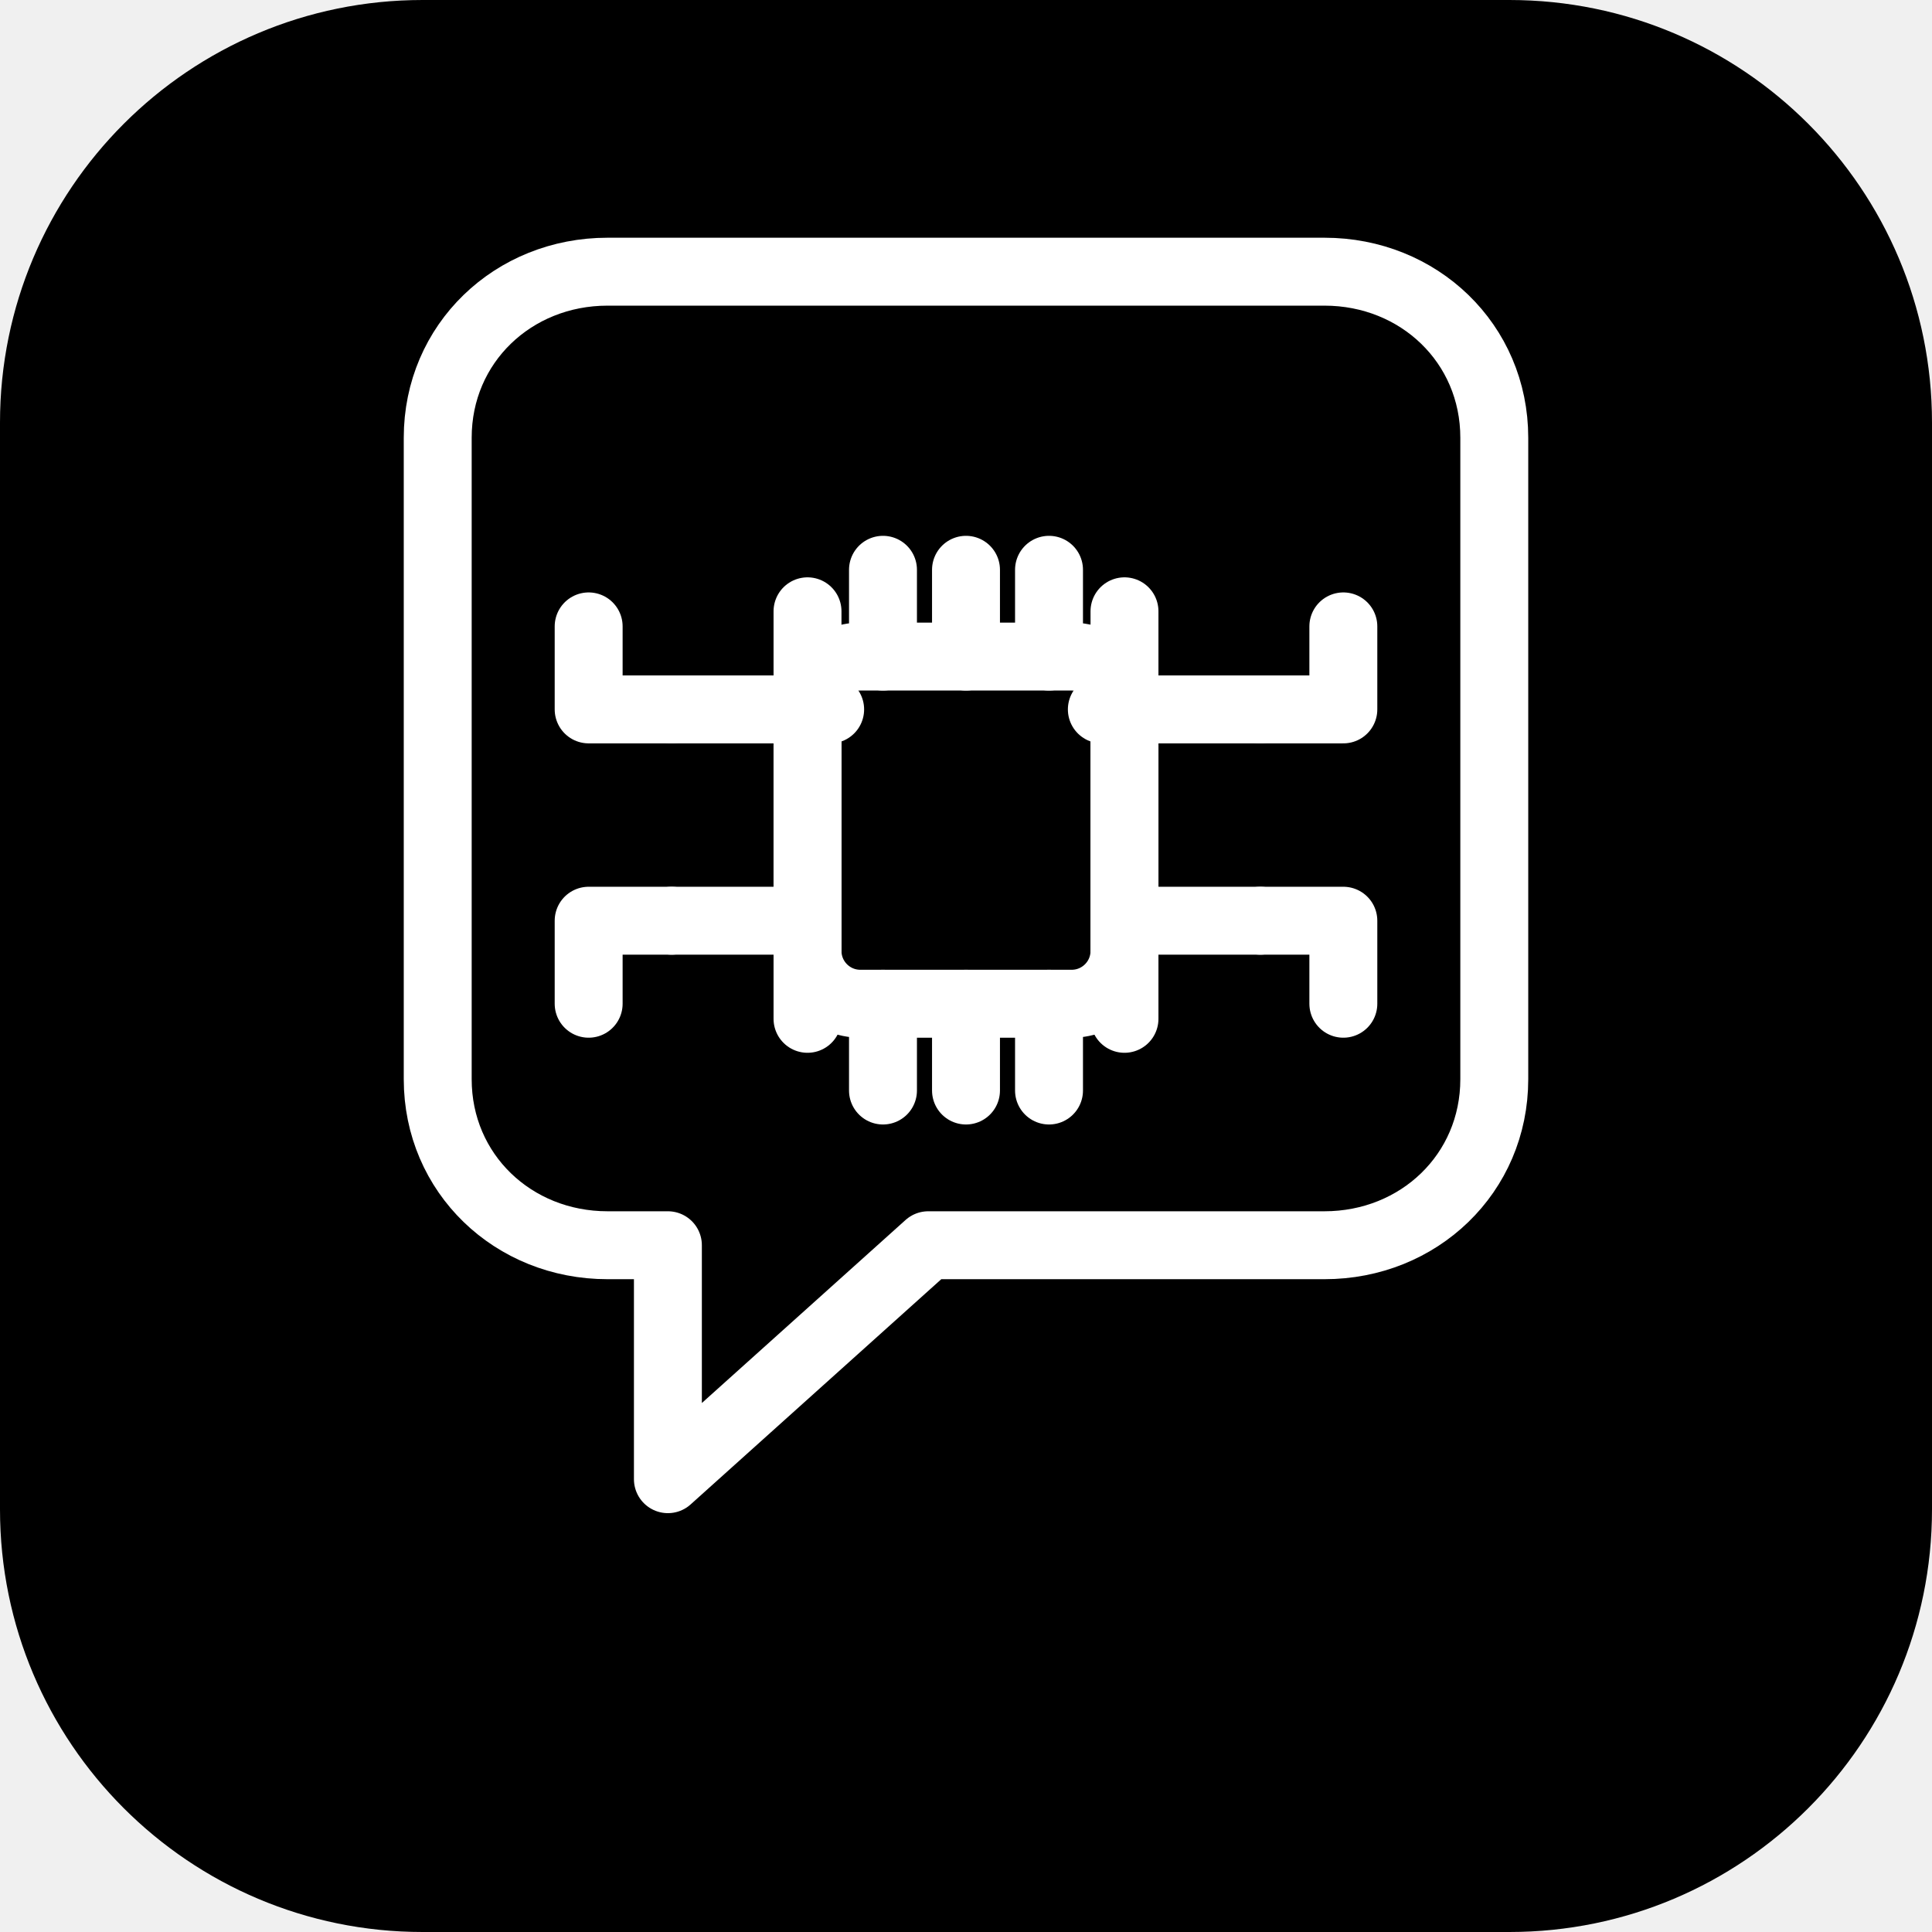
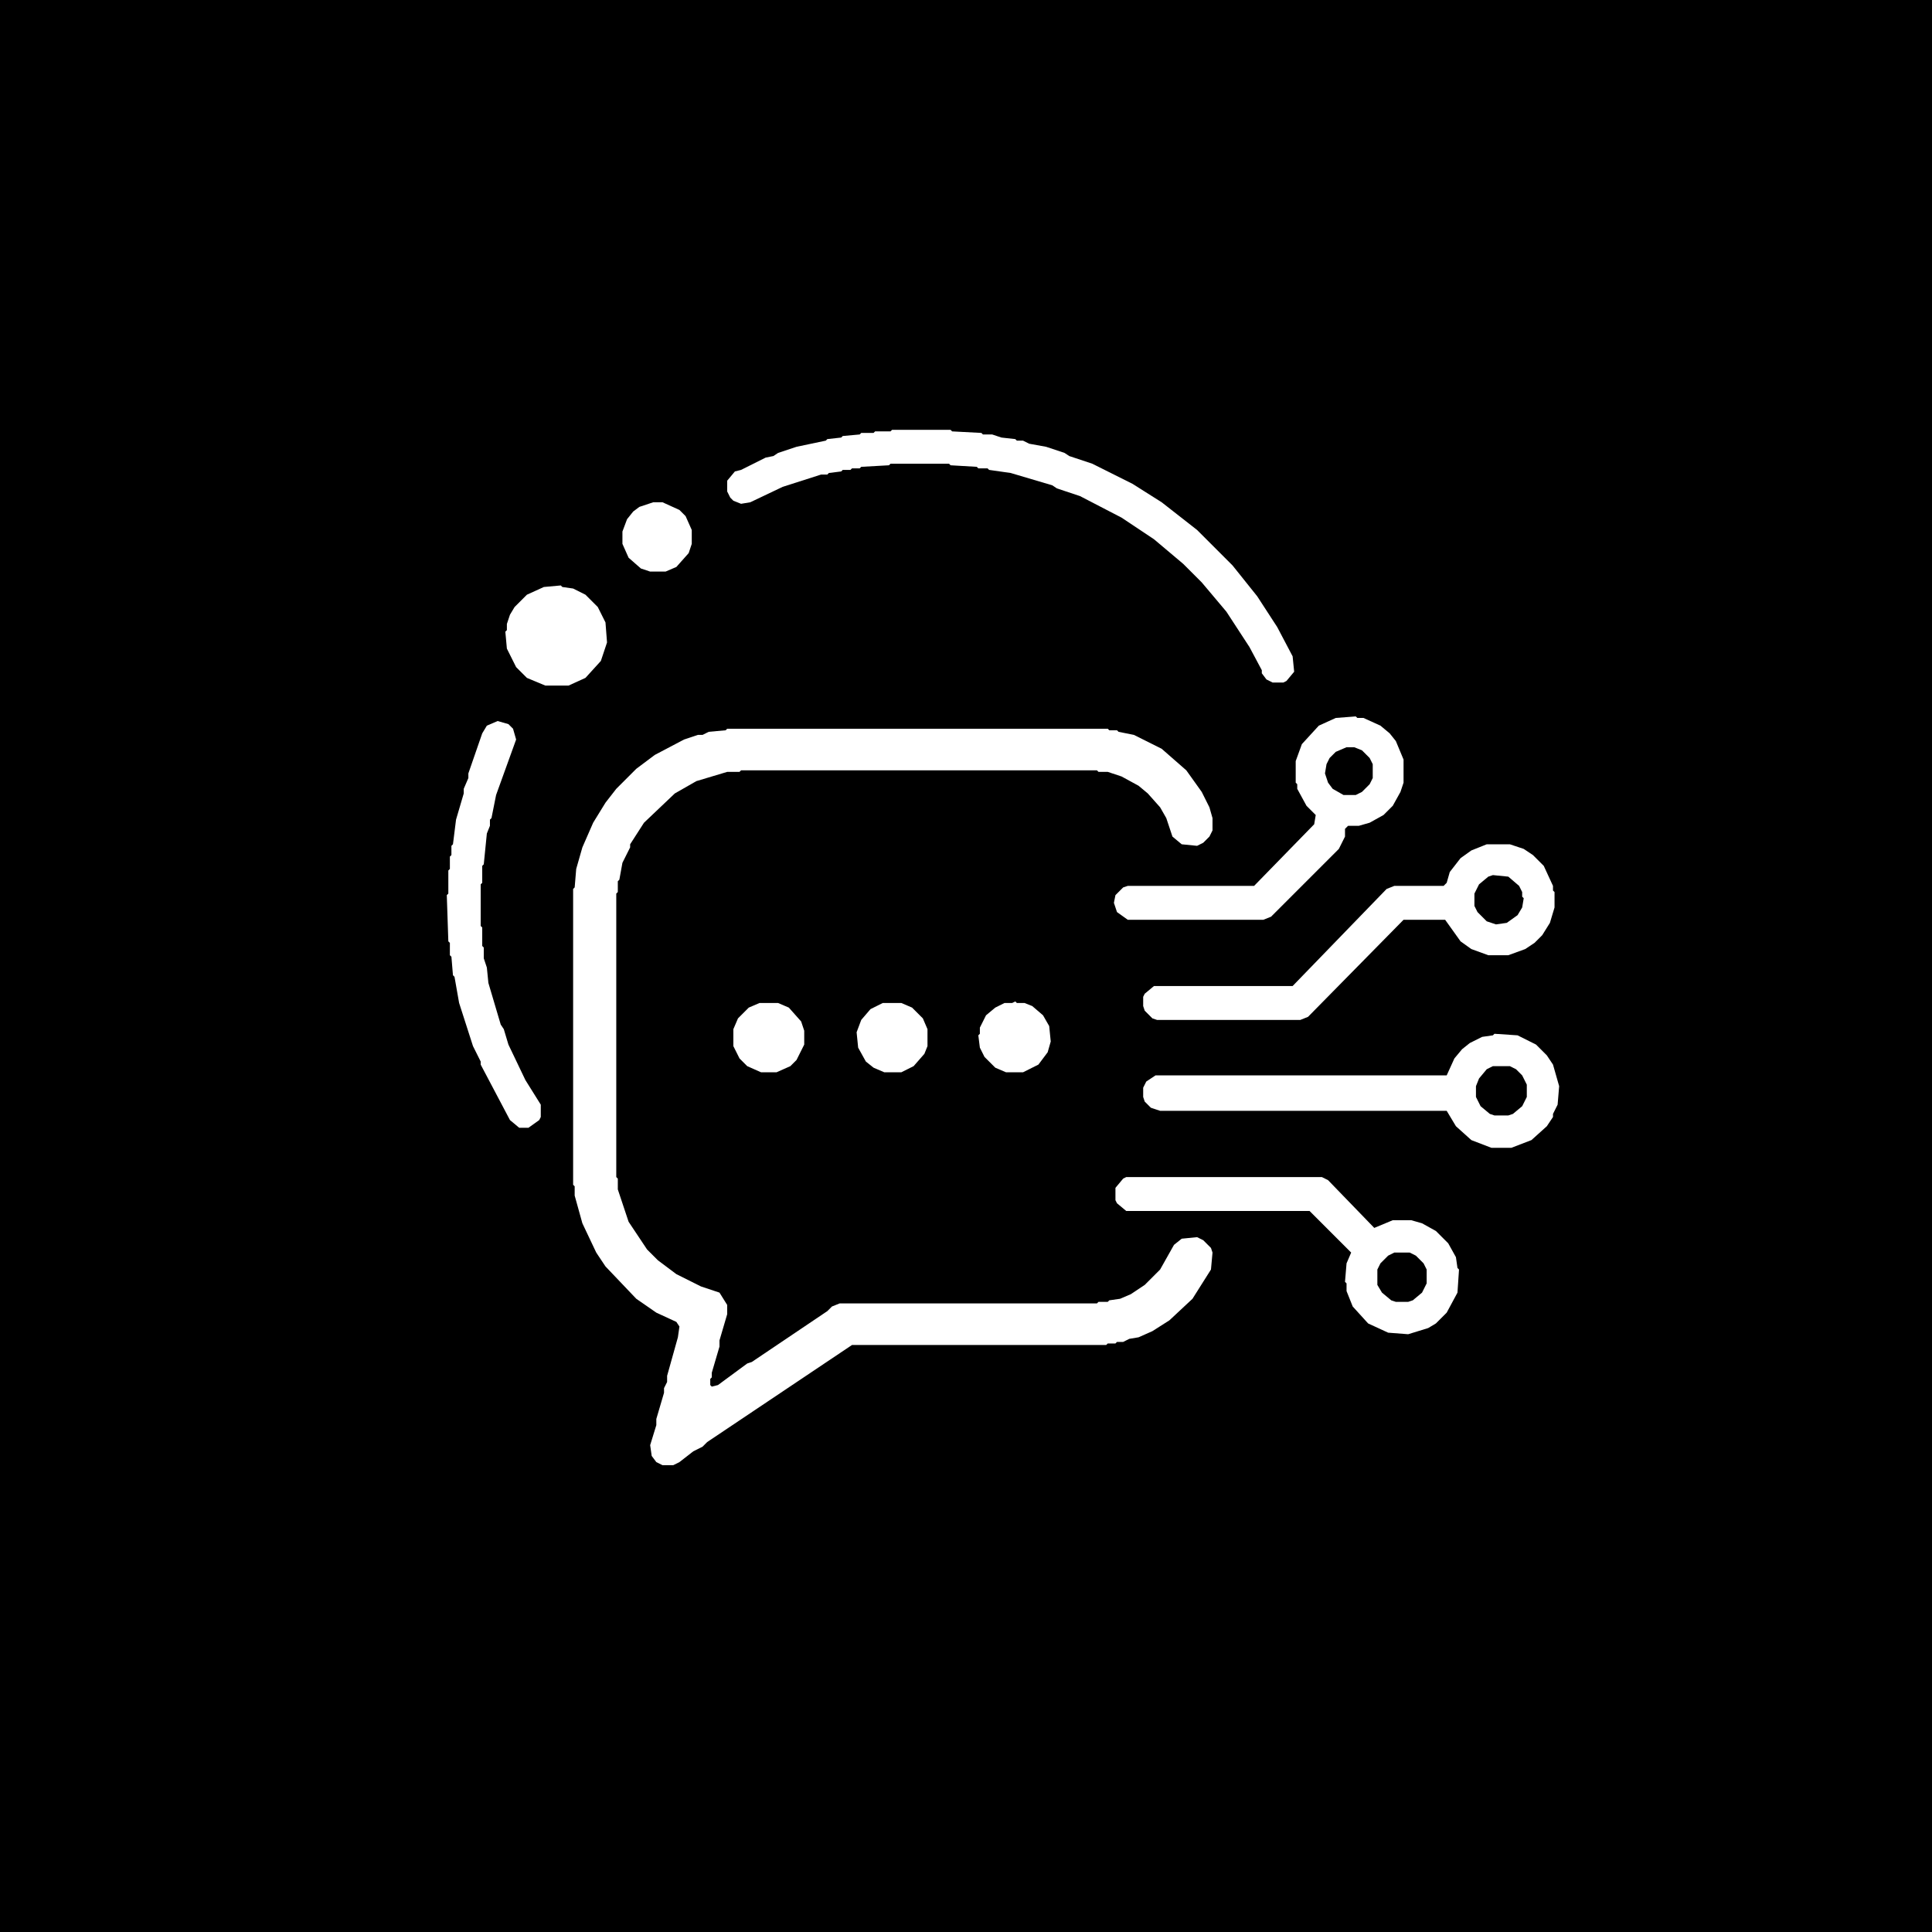
- <svg xmlns="http://www.w3.org/2000/svg" viewBox="0 0 512 512" width="512" height="512">
-   <rect width="512" height="512" rx="112" fill="#000000" />
-   <g fill="none" stroke="#ffffff" stroke-width="18" stroke-linecap="round" stroke-linejoin="round">
-     <path d="       M116 116       C116 91 136 72 161 72       H351       C376 72 396 91 396 116       V286       C396 311 376 330 351 330       H246       L177 392       V330       H161       C136 330 116 311 116 286       Z" />
-     <path d="M178 188 H220" />
-     <path d="M292 188 H334" />
-     <path d="M178 244 H205" />
-     <path d="M307 244 H334" />
-     <path d="M214 162 V270" />
-     <path d="M298 162 V270" />
-     <rect x="214" y="174" width="84" height="92" rx="14" />
-     <path d="M234 174 V151" />
-     <path d="M256 174 V151" />
-     <path d="M278 174 V151" />
-     <path d="M234 266 V289" />
-     <path d="M256 266 V289" />
-     <path d="M278 266 V289" />
-     <path d="M178 188 H156 V166" />
-     <path d="M334 188 H356 V166" />
-     <path d="M178 244 H156 V266" />
-     <path d="M334 244 H356 V266" />
-   </g>
-   <g fill="#ffffff">
-     <circle cx="156" cy="166" r="7" />
-     <circle cx="356" cy="166" r="7" />
-     <circle cx="156" cy="266" r="7" />
-     <circle cx="356" cy="266" r="7" />
-   </g>
+ <svg xmlns="http://www.w3.org/2000/svg" viewBox="0 0 1254 1254" width="1254" height="1254">
+   <rect width="1254" height="1254" fill="#000" />
+   <path d="M 724 771        L 724 779 L 725 781 L 731 786        L 850 786 L 877 813        L 874 820 L 873 832 L 874 833 L 874 838        L 878 848 L 888 859 L 901 865 L 914 866        L 927 862 L 932 859 L 939 852 L 946 839        L 947 824 L 946 823 L 945 816 L 940 807        L 932 799 L 923 794 L 916 792 L 904 792        L 892 797 L 862 766 L 858 764 L 731 764        L 729 765 Z         M 905 813 L 915 813 L 919 815 L 924 820        L 926 824 L 926 833 L 923 839 L 917 844        L 914 845 L 906 845 L 903 844 L 897 839        L 894 834 L 894 824 L 896 820 L 901 815 Z         M 1012 705 L 1008 691 L 1004 685 L 997 678        L 985 672 L 970 671 L 969 672 L 962 673        L 954 677 L 949 681 L 944 687 L 939 698        L 750 698 L 744 702 L 742 706 L 742 712        L 743 715 L 747 719 L 753 721 L 939 721        L 945 731 L 955 740 L 968 745 L 981 745        L 994 740 L 1004 731 L 1008 725 L 1008 723        L 1011 717 Z         M 965 694 L 969 692 L 980 692 L 984 694        L 988 698 L 991 704 L 991 712 L 988 718        L 982 723 L 979 724 L 970 724 L 967 723        L 961 718 L 958 712 L 958 705 L 960 700 Z         M 573 651 L 565 655 L 559 662 L 556 670        L 557 680 L 562 689 L 567 693 L 574 696        L 585 696 L 593 692 L 600 684 L 602 679        L 602 668 L 599 661 L 592 654 L 585 651 Z         M 493 651 L 486 654 L 479 661 L 476 668        L 476 679 L 480 687 L 485 692 L 494 696        L 504 696 L 513 692 L 517 688 L 522 678        L 522 669 L 520 663 L 512 654 L 505 651 Z         M 652 651 L 646 654 L 640 659 L 636 667        L 636 671 L 635 672 L 636 680 L 639 686        L 646 693 L 653 696 L 664 696 L 674 691        L 680 683 L 682 676 L 681 666 L 677 659        L 670 653 L 665 651 L 660 651 L 659 650        L 657 651 Z         M 1008 575 L 1002 562 L 995 555 L 989 551        L 980 548 L 965 548 L 955 552 L 948 557        L 941 566 L 939 573 L 937 575 L 905 575        L 900 577 L 839 640 L 749 640 L 743 645        L 742 647 L 742 653 L 743 656 L 748 661        L 751 662 L 844 662 L 849 660 L 911 597        L 938 597 L 948 611 L 955 616 L 966 620        L 979 620 L 990 616 L 996 612 L 1001 607        L 1006 599 L 1009 589 L 1009 579 L 1008 578 Z         M 966 569 L 969 568 L 979 569 L 986 575        L 988 579 L 988 582 L 989 583 L 988 589        L 985 594 L 978 599 L 971 600 L 965 598        L 959 592 L 957 588 L 957 580 L 960 574 Z         M 754 486 L 736 477 L 726 475 L 725 474        L 720 474 L 719 473 L 472 473 L 471 474        L 460 475 L 456 477 L 453 477 L 444 480        L 425 490 L 413 499 L 400 512 L 393 521        L 385 534 L 378 550 L 374 564 L 373 576        L 372 577 L 372 769 L 373 770 L 373 776        L 378 794 L 387 813 L 393 822 L 413 843        L 426 852 L 439 858 L 441 861 L 440 868        L 433 893 L 433 897 L 431 901 L 431 904        L 426 921 L 426 925 L 422 938 L 423 945        L 426 949 L 430 951 L 437 951 L 441 949        L 450 942 L 456 939 L 459 936 L 553 873        L 718 873 L 719 872 L 724 872 L 725 871        L 729 871 L 733 869 L 739 868 L 748 864        L 759 857 L 774 843 L 786 824 L 787 813        L 786 810 L 781 805 L 777 803 L 767 804        L 762 808 L 753 824 L 743 834 L 734 840        L 727 843 L 720 844 L 719 845 L 713 845        L 712 846 L 545 846 L 540 848 L 537 851        L 488 884 L 485 885 L 466 899 L 462 900        L 461 899 L 461 895 L 462 894 L 462 891        L 467 874 L 467 870 L 472 853 L 472 847        L 467 839 L 455 835 L 439 827 L 427 818        L 420 811 L 408 793 L 401 772 L 401 765        L 400 764 L 400 580 L 401 579 L 401 572        L 402 571 L 404 560 L 409 550 L 409 548        L 418 534 L 438 515 L 452 507 L 472 501        L 480 501 L 481 500 L 712 500 L 713 501        L 719 501 L 728 504 L 739 510 L 745 515        L 753 524 L 757 531 L 761 543 L 767 548        L 777 549 L 781 547 L 785 543 L 787 539        L 787 531 L 785 524 L 780 514 L 770 500 Z         M 323 468 L 316 471 L 313 476 L 304 502        L 304 505 L 301 512 L 301 515 L 296 532        L 294 548 L 293 549 L 293 555 L 292 556        L 292 564 L 291 565 L 291 580 L 290 581        L 291 611 L 292 612 L 292 620 L 293 621        L 294 633 L 295 634 L 298 651 L 307 679        L 312 689 L 312 691 L 331 727 L 337 732        L 343 732 L 350 727 L 351 725 L 351 717        L 341 701 L 330 678 L 327 668 L 325 665        L 317 638 L 316 628 L 314 622 L 314 615        L 313 614 L 313 602 L 312 601 L 312 574        L 313 573 L 313 562 L 314 561 L 316 541        L 318 536 L 318 532 L 319 531 L 322 516        L 335 480 L 333 473 L 330 470 Z         M 906 481 L 902 476 L 896 471 L 885 466        L 881 466 L 880 465 L 867 466 L 856 471        L 845 483 L 841 494 L 841 508 L 842 509        L 842 512 L 848 523 L 854 529 L 853 535        L 814 575 L 732 575 L 729 576 L 724 581        L 723 586 L 725 592 L 732 597 L 820 597        L 825 595 L 869 551 L 873 543 L 873 538        L 875 536 L 882 536 L 889 534 L 898 529        L 904 523 L 909 514 L 911 508 L 911 493 Z         M 874 485 L 879 485 L 884 487 L 889 492        L 891 496 L 891 505 L 889 509 L 884 514        L 880 516 L 872 516 L 865 512 L 862 508        L 860 502 L 861 496 L 863 492 L 867 488 Z         M 353 381 L 342 386 L 334 394 L 331 399        L 329 405 L 329 409 L 328 410 L 329 421        L 335 433 L 342 440 L 354 445 L 369 445        L 380 440 L 390 429 L 394 417 L 393 404        L 388 394 L 380 386 L 372 382 L 365 381        L 364 380 Z         M 424 326 L 415 329 L 411 332 L 407 337        L 404 345 L 404 353 L 408 362 L 416 369        L 422 371 L 432 371 L 439 368 L 447 359        L 449 353 L 449 344 L 445 335 L 441 331        L 430 326 Z         M 472 312 L 472 319 L 474 323 L 476 325        L 481 327 L 487 326 L 508 316 L 533 308        L 537 308 L 538 307 L 546 306 L 547 305        L 552 305 L 553 304 L 558 304 L 559 303        L 577 302 L 578 301 L 616 301 L 617 302        L 634 303 L 635 304 L 641 304 L 642 305        L 656 307 L 683 315 L 686 317 L 701 322        L 728 336 L 749 350 L 768 366 L 780 378        L 796 397 L 811 420 L 819 435 L 819 437        L 822 441 L 826 443 L 833 443 L 835 442        L 840 436 L 839 426 L 829 407 L 816 387        L 800 367 L 777 344 L 754 326 L 735 314        L 709 301 L 694 296 L 691 294 L 679 290        L 668 288 L 664 286 L 660 286 L 659 285        L 650 284 L 644 282 L 638 282 L 637 281        L 618 280 L 617 279 L 579 279 L 578 280        L 568 280 L 567 281 L 559 281 L 558 282        L 547 283 L 546 284 L 537 285 L 536 286        L 517 290 L 505 294 L 502 296 L 497 297        L 481 305 L 477 306 Z" fill="#fff" fill-rule="evenodd" />
</svg>
